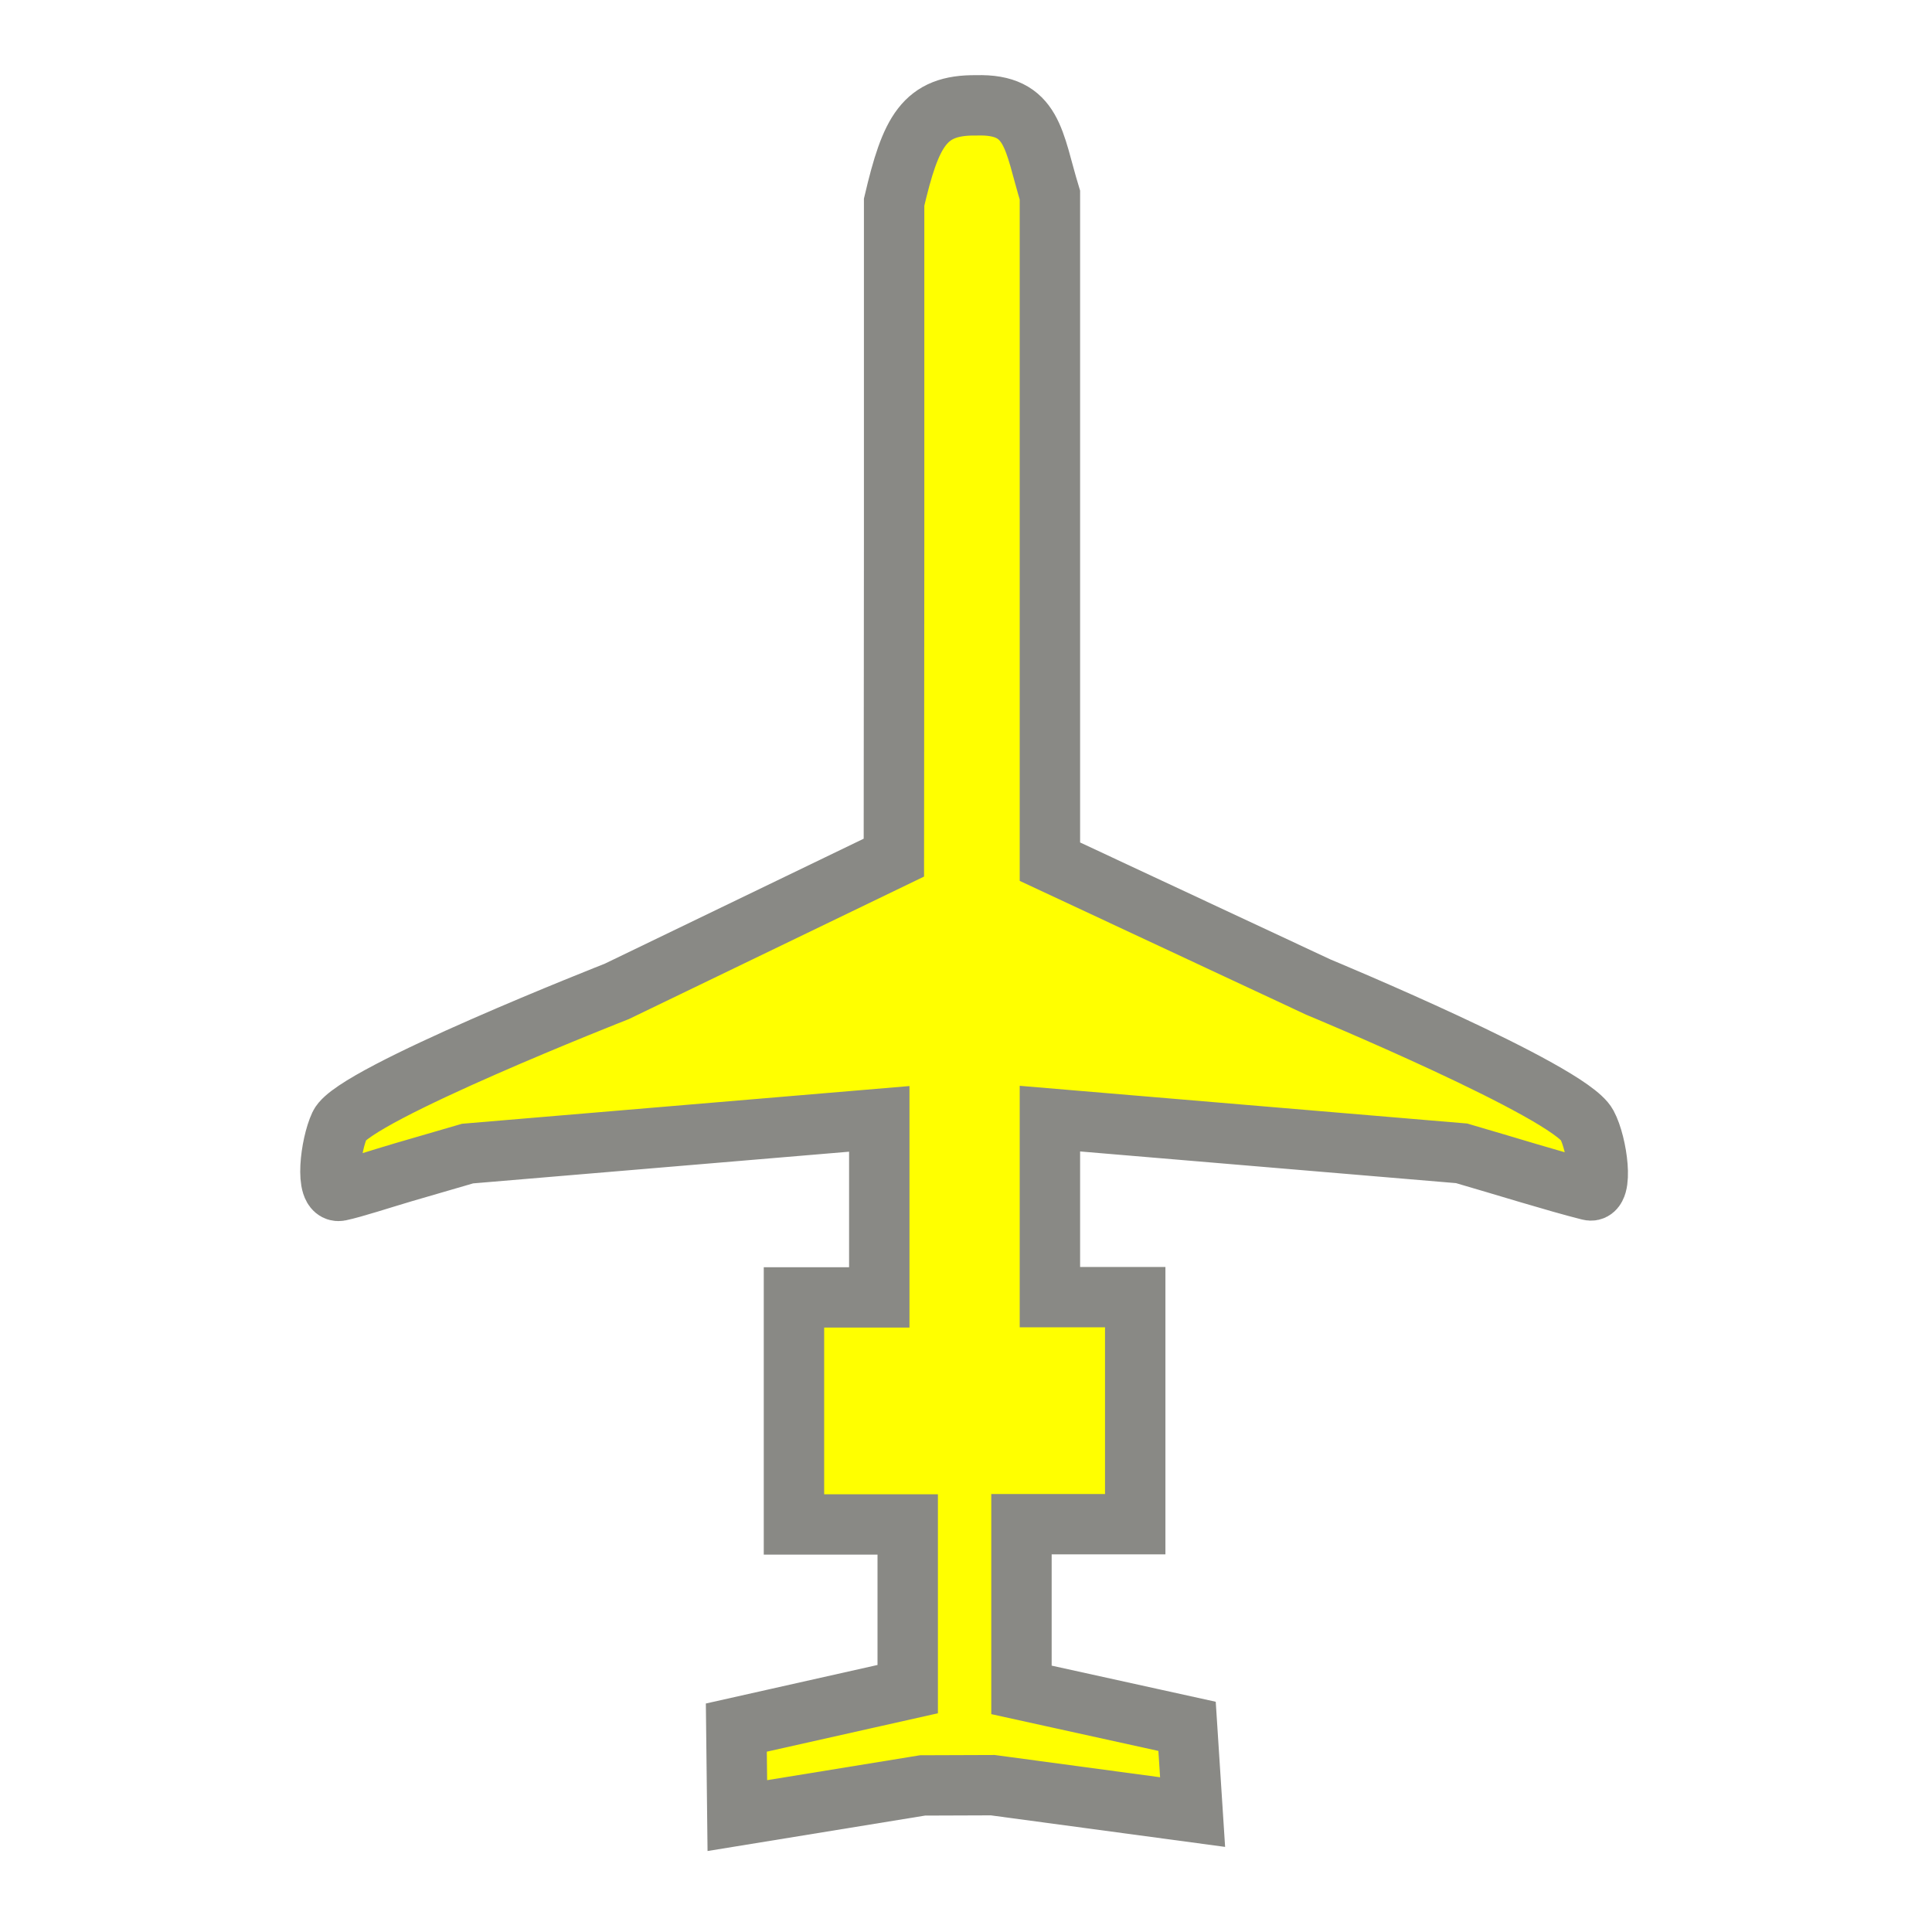
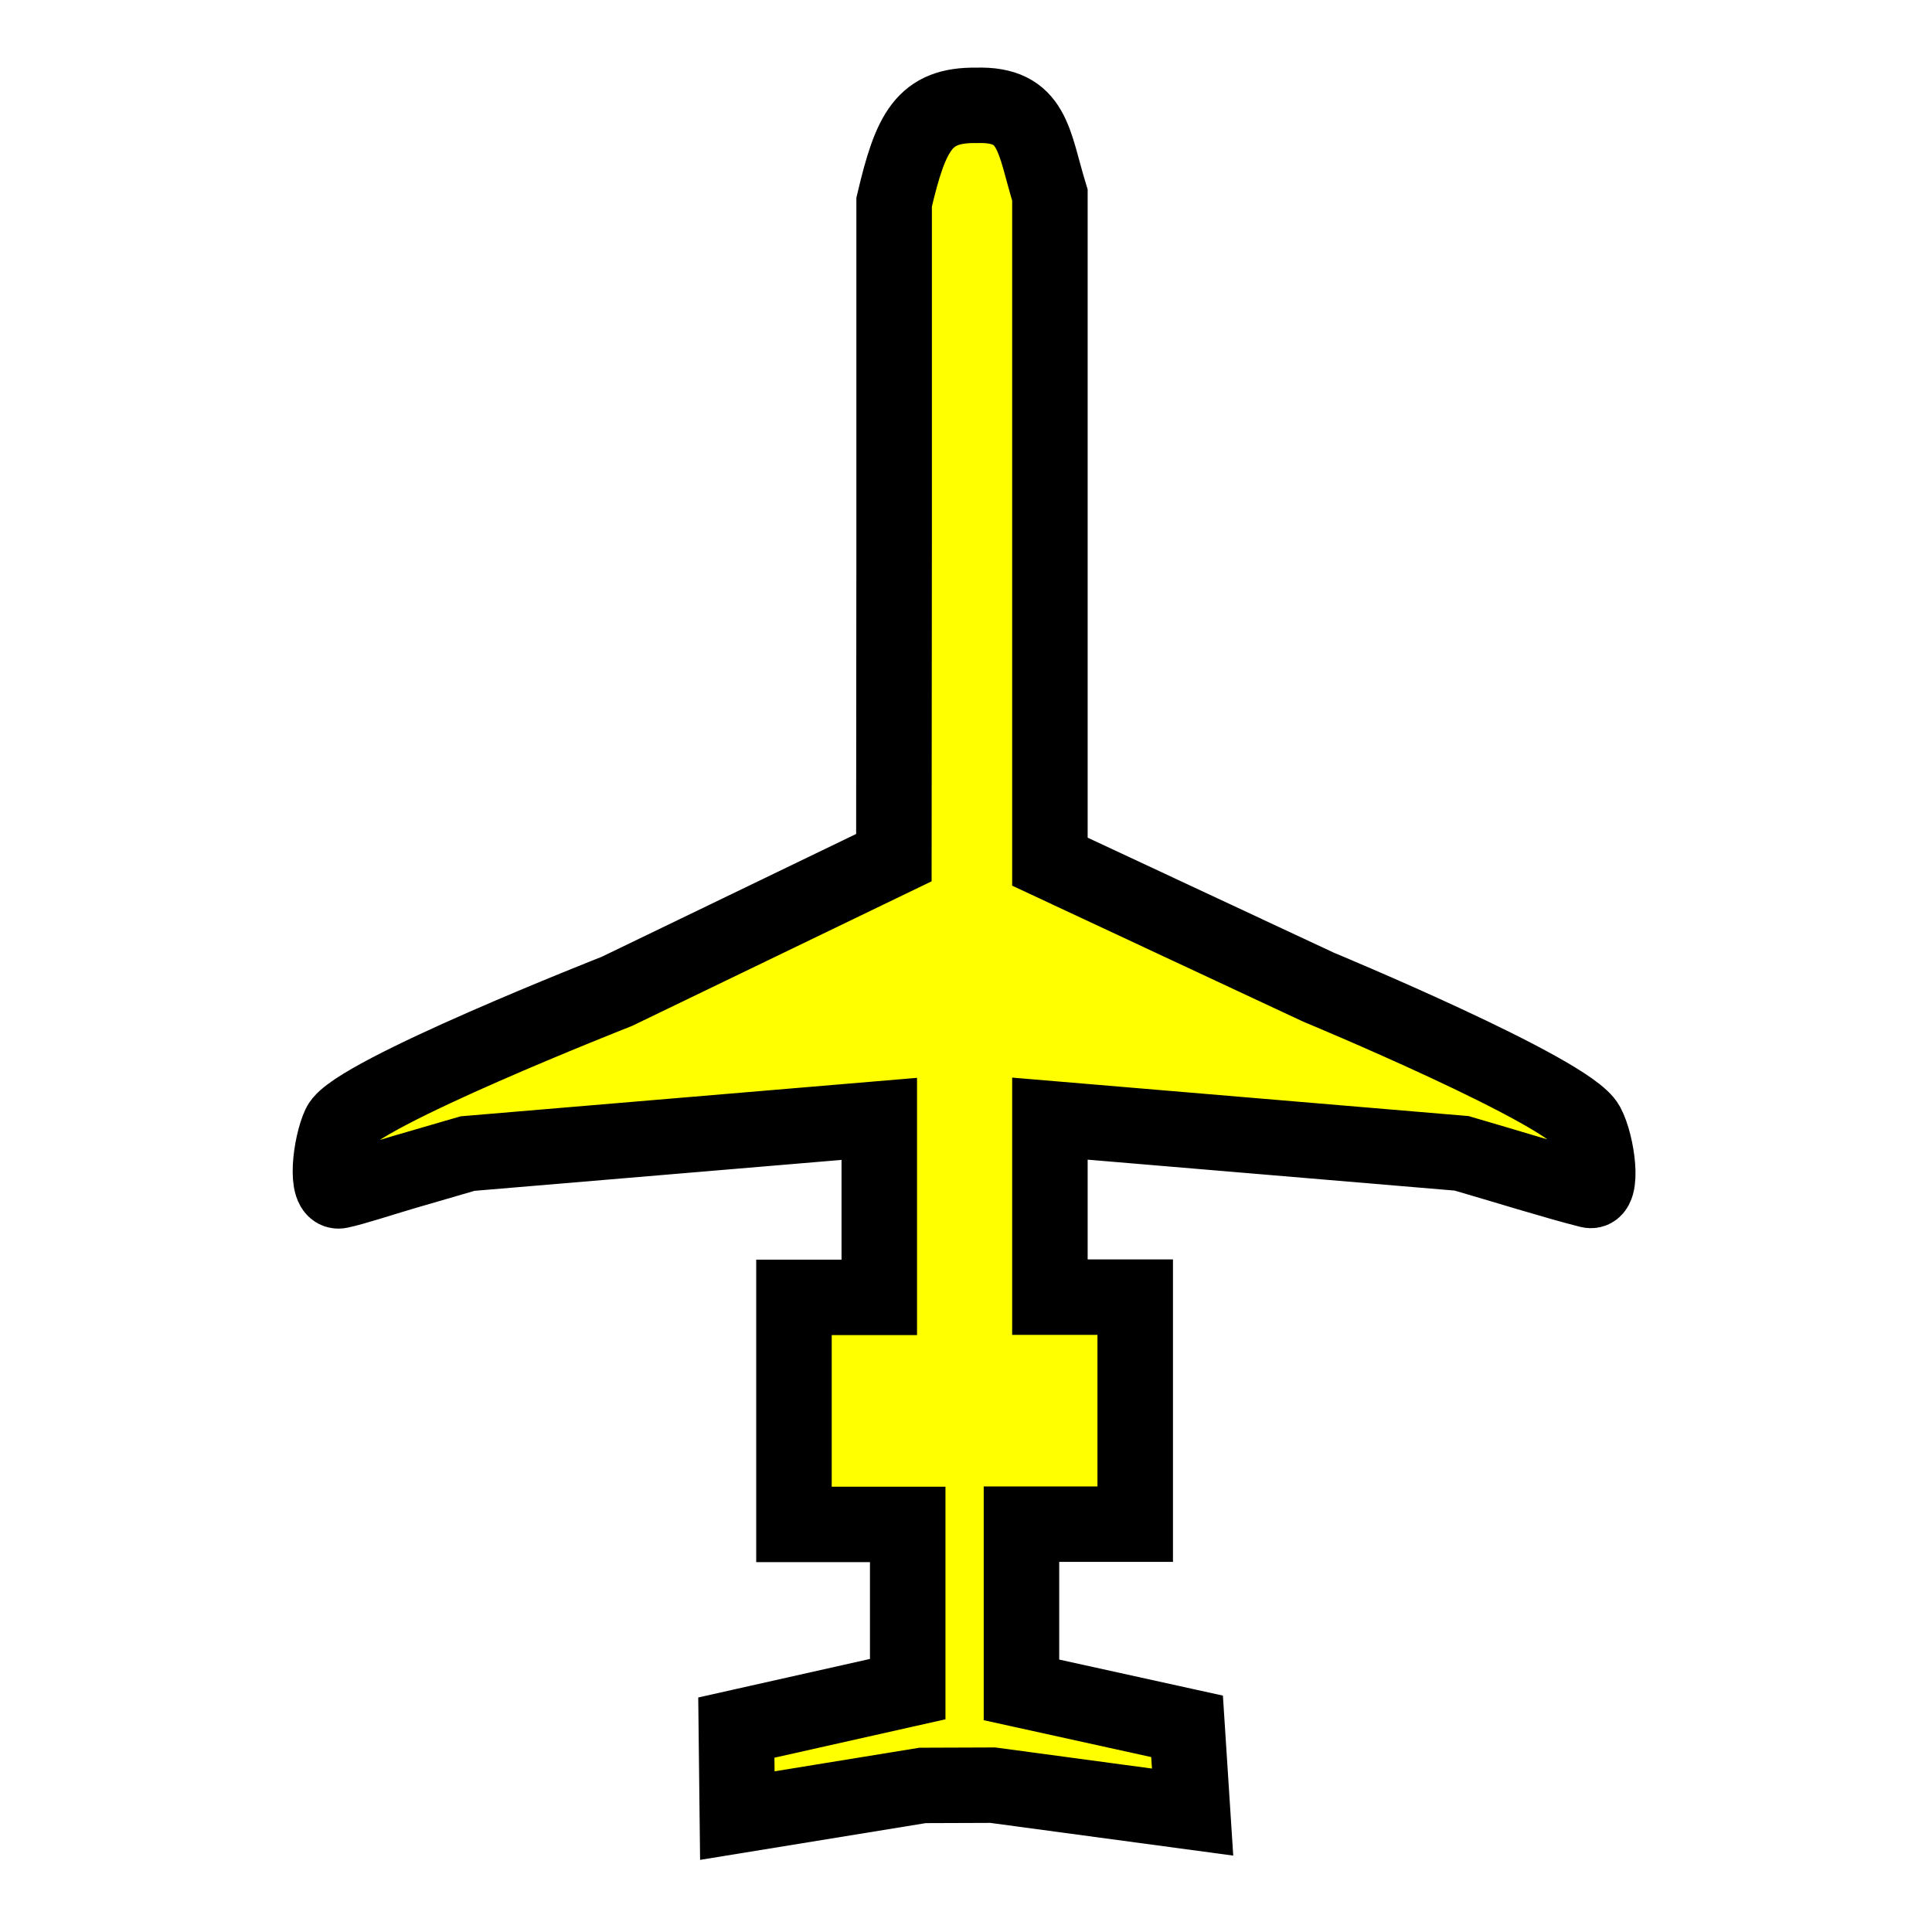
- <svg xmlns="http://www.w3.org/2000/svg" height="32" viewBox="0 0 8.467 8.467" width="32" version="1.1" id="svg4">
-   <defs id="defs8" />
-   <path d="m35.475 289.144-.736.12-.004-.35.681-.153v-.655h-.452v-.903h.339v-.71l-.818.069-.818.069s-.169.049-.254.074c-.085.025-.197.062-.254.074-.06.012-.037-.182 0-.261.057-.122 1.101-.532 1.101-.532l1.101-.532.001-1.247 0-1.36c.066-.281.119-.388.327-.385.227-.007.226.141.292.357v1.378 1.273l1.067.499s.995.413 1.067.548c.041.076.067.275.01.26-.135-.034-.339-.098-.508-.147l-.818-.069-.818-.069v.71h.339v.903h-.452v.659l.658.145.022.341-.794-.107z" fill="#fbff9c" stroke="#a39309" stroke-width=".24" transform="matrix(1.102924 0 0 1.101903 -35.08309 -310.784)" id="path2" style="fill:#ffff00;fill-opacity:1;stroke:#898985;stroke-opacity:1" />
+ <svg xmlns="http://www.w3.org/2000/svg" height="32" viewBox="0 0 8.467 8.467" width="32" version="1.1">
+   <path d="m35.475 289.144-.736.12-.004-.35.681-.153v-.655h-.452v-.903h.339v-.71l-.818.069-.818.069s-.169.049-.254.074c-.085.025-.197.062-.254.074-.06.012-.037-.182 0-.261.057-.122 1.101-.532 1.101-.532l1.101-.532.001-1.247 0-1.36c.066-.281.119-.388.327-.385.227-.007.226.141.292.357v1.378 1.273l1.067.499s.995.413 1.067.548c.041.076.067.275.01.26-.135-.034-.339-.098-.508-.147l-.818-.069-.818-.069v.71h.339v.903h-.452v.659l.658.145.022.341-.794-.107z" stroke-width=".3" transform="matrix(1.102924 0 0 1.101903 -35.08309 -310.784)" style="fill:#ffff00;fill-opacity:1;stroke:#000000;stroke-opacity:1" />
</svg>
